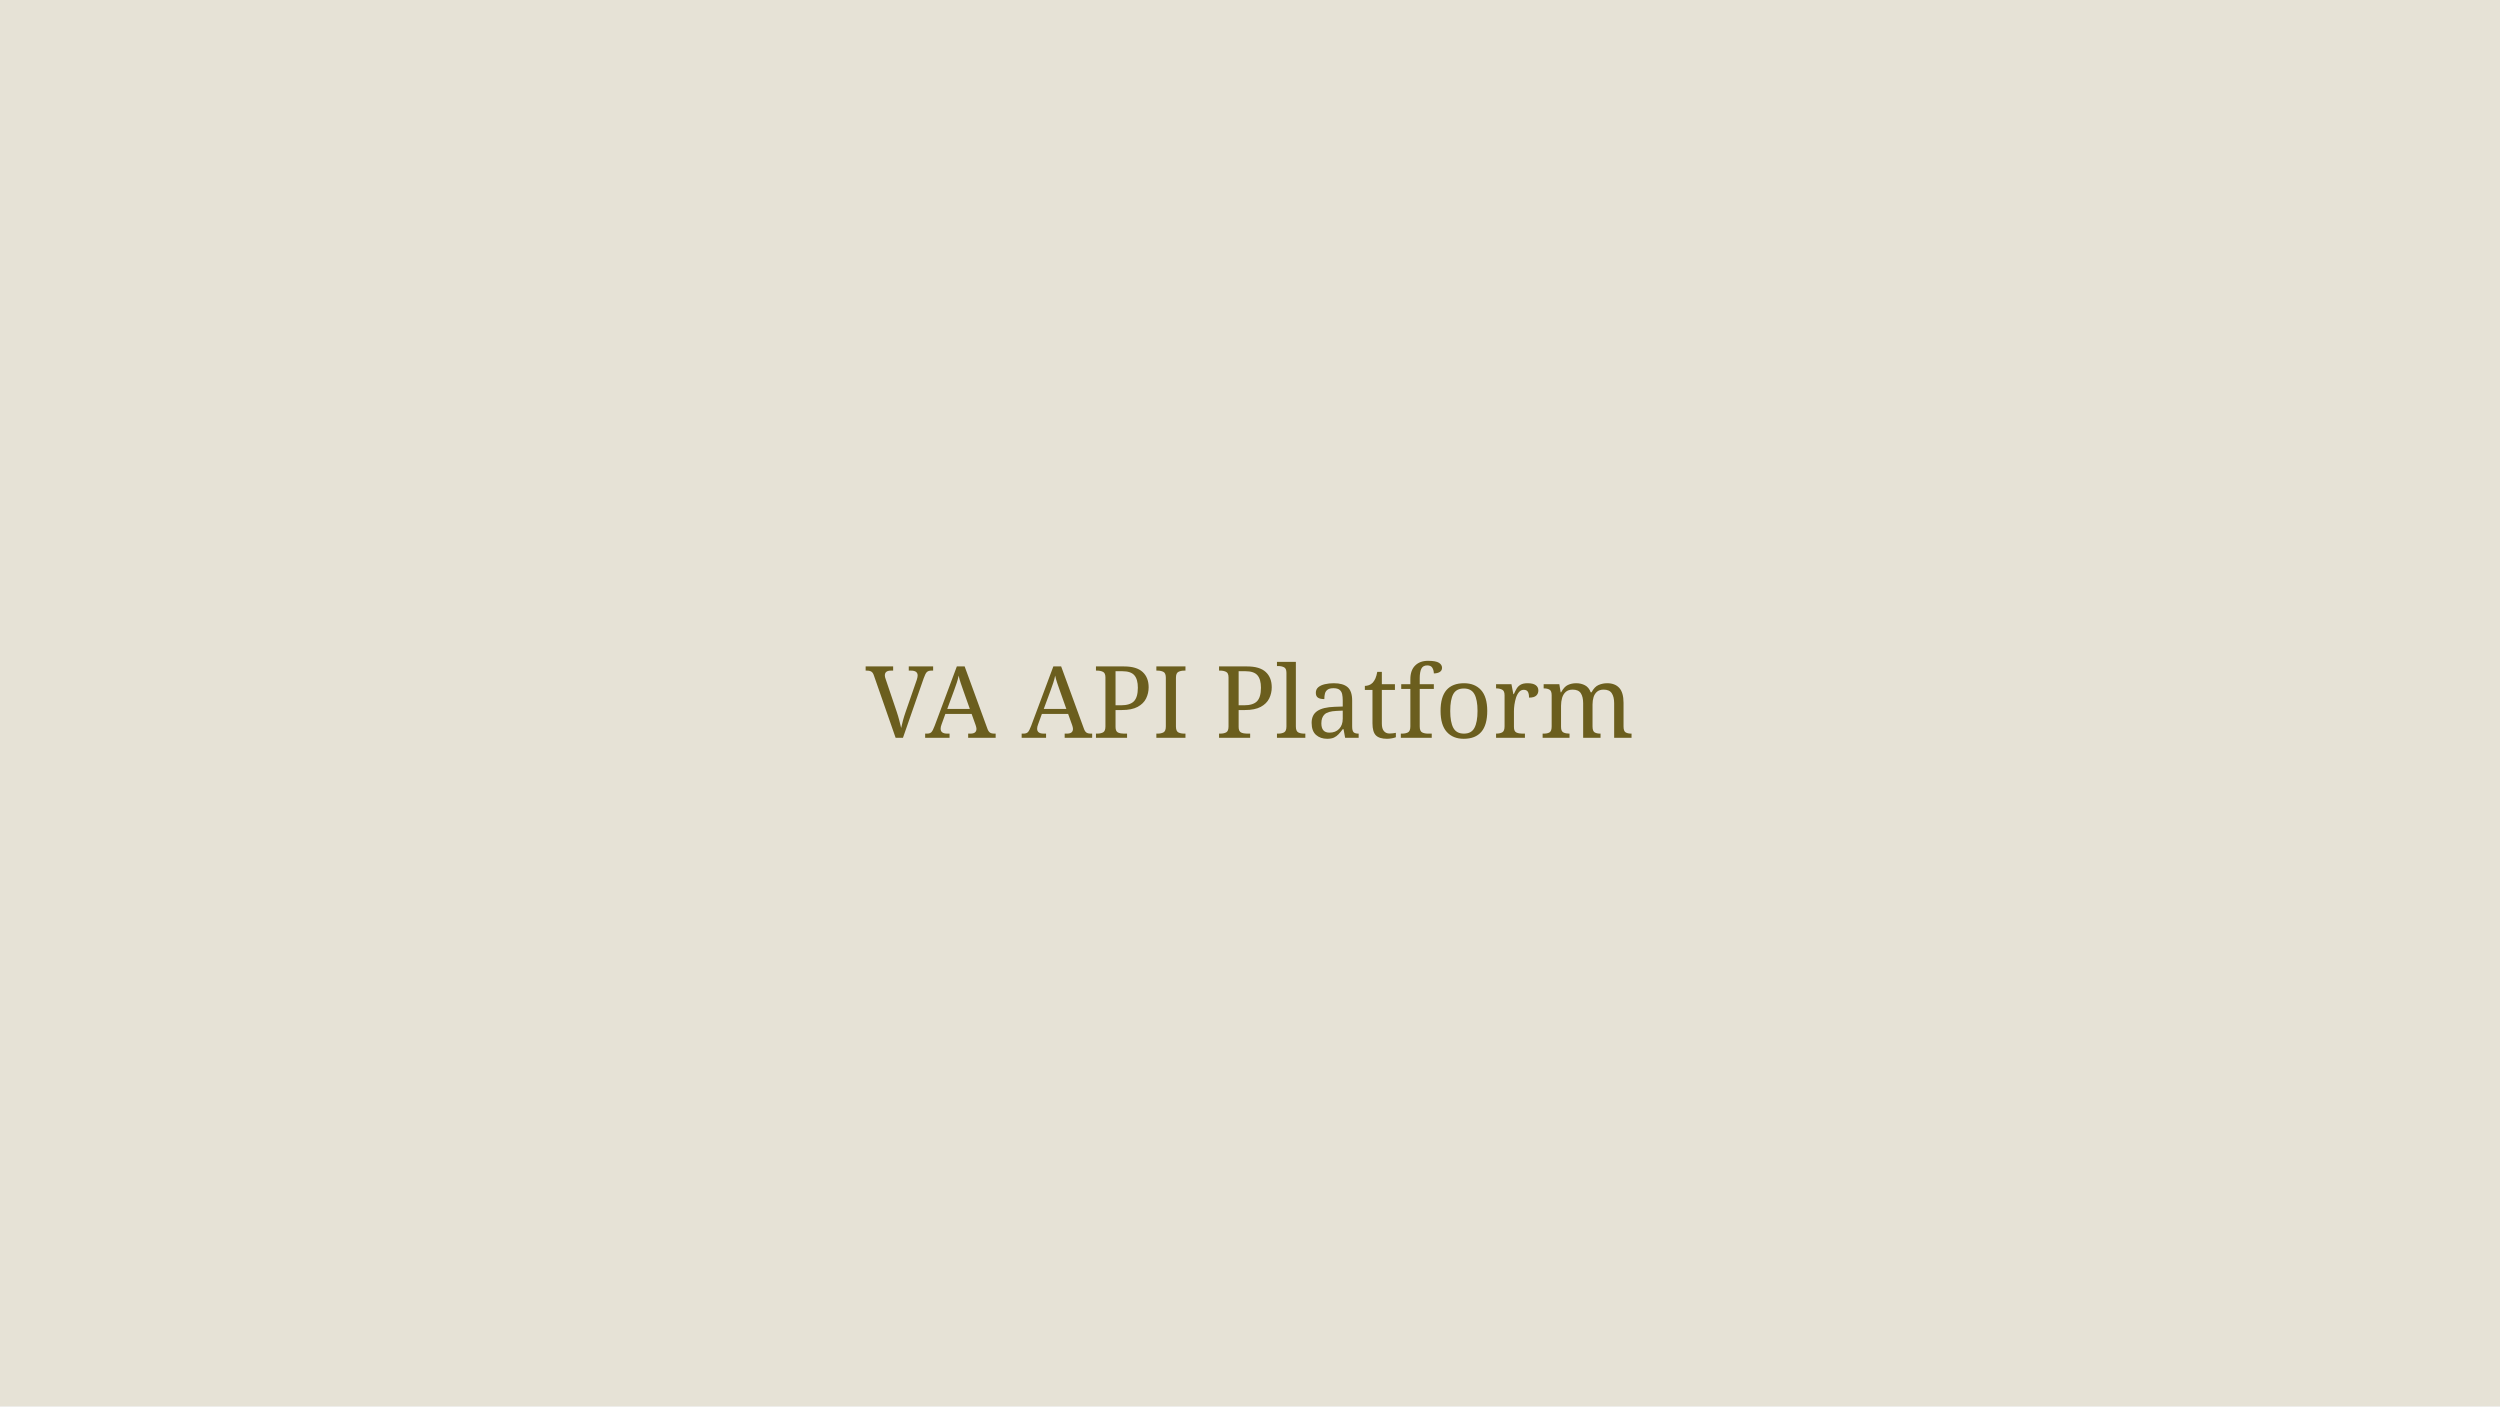
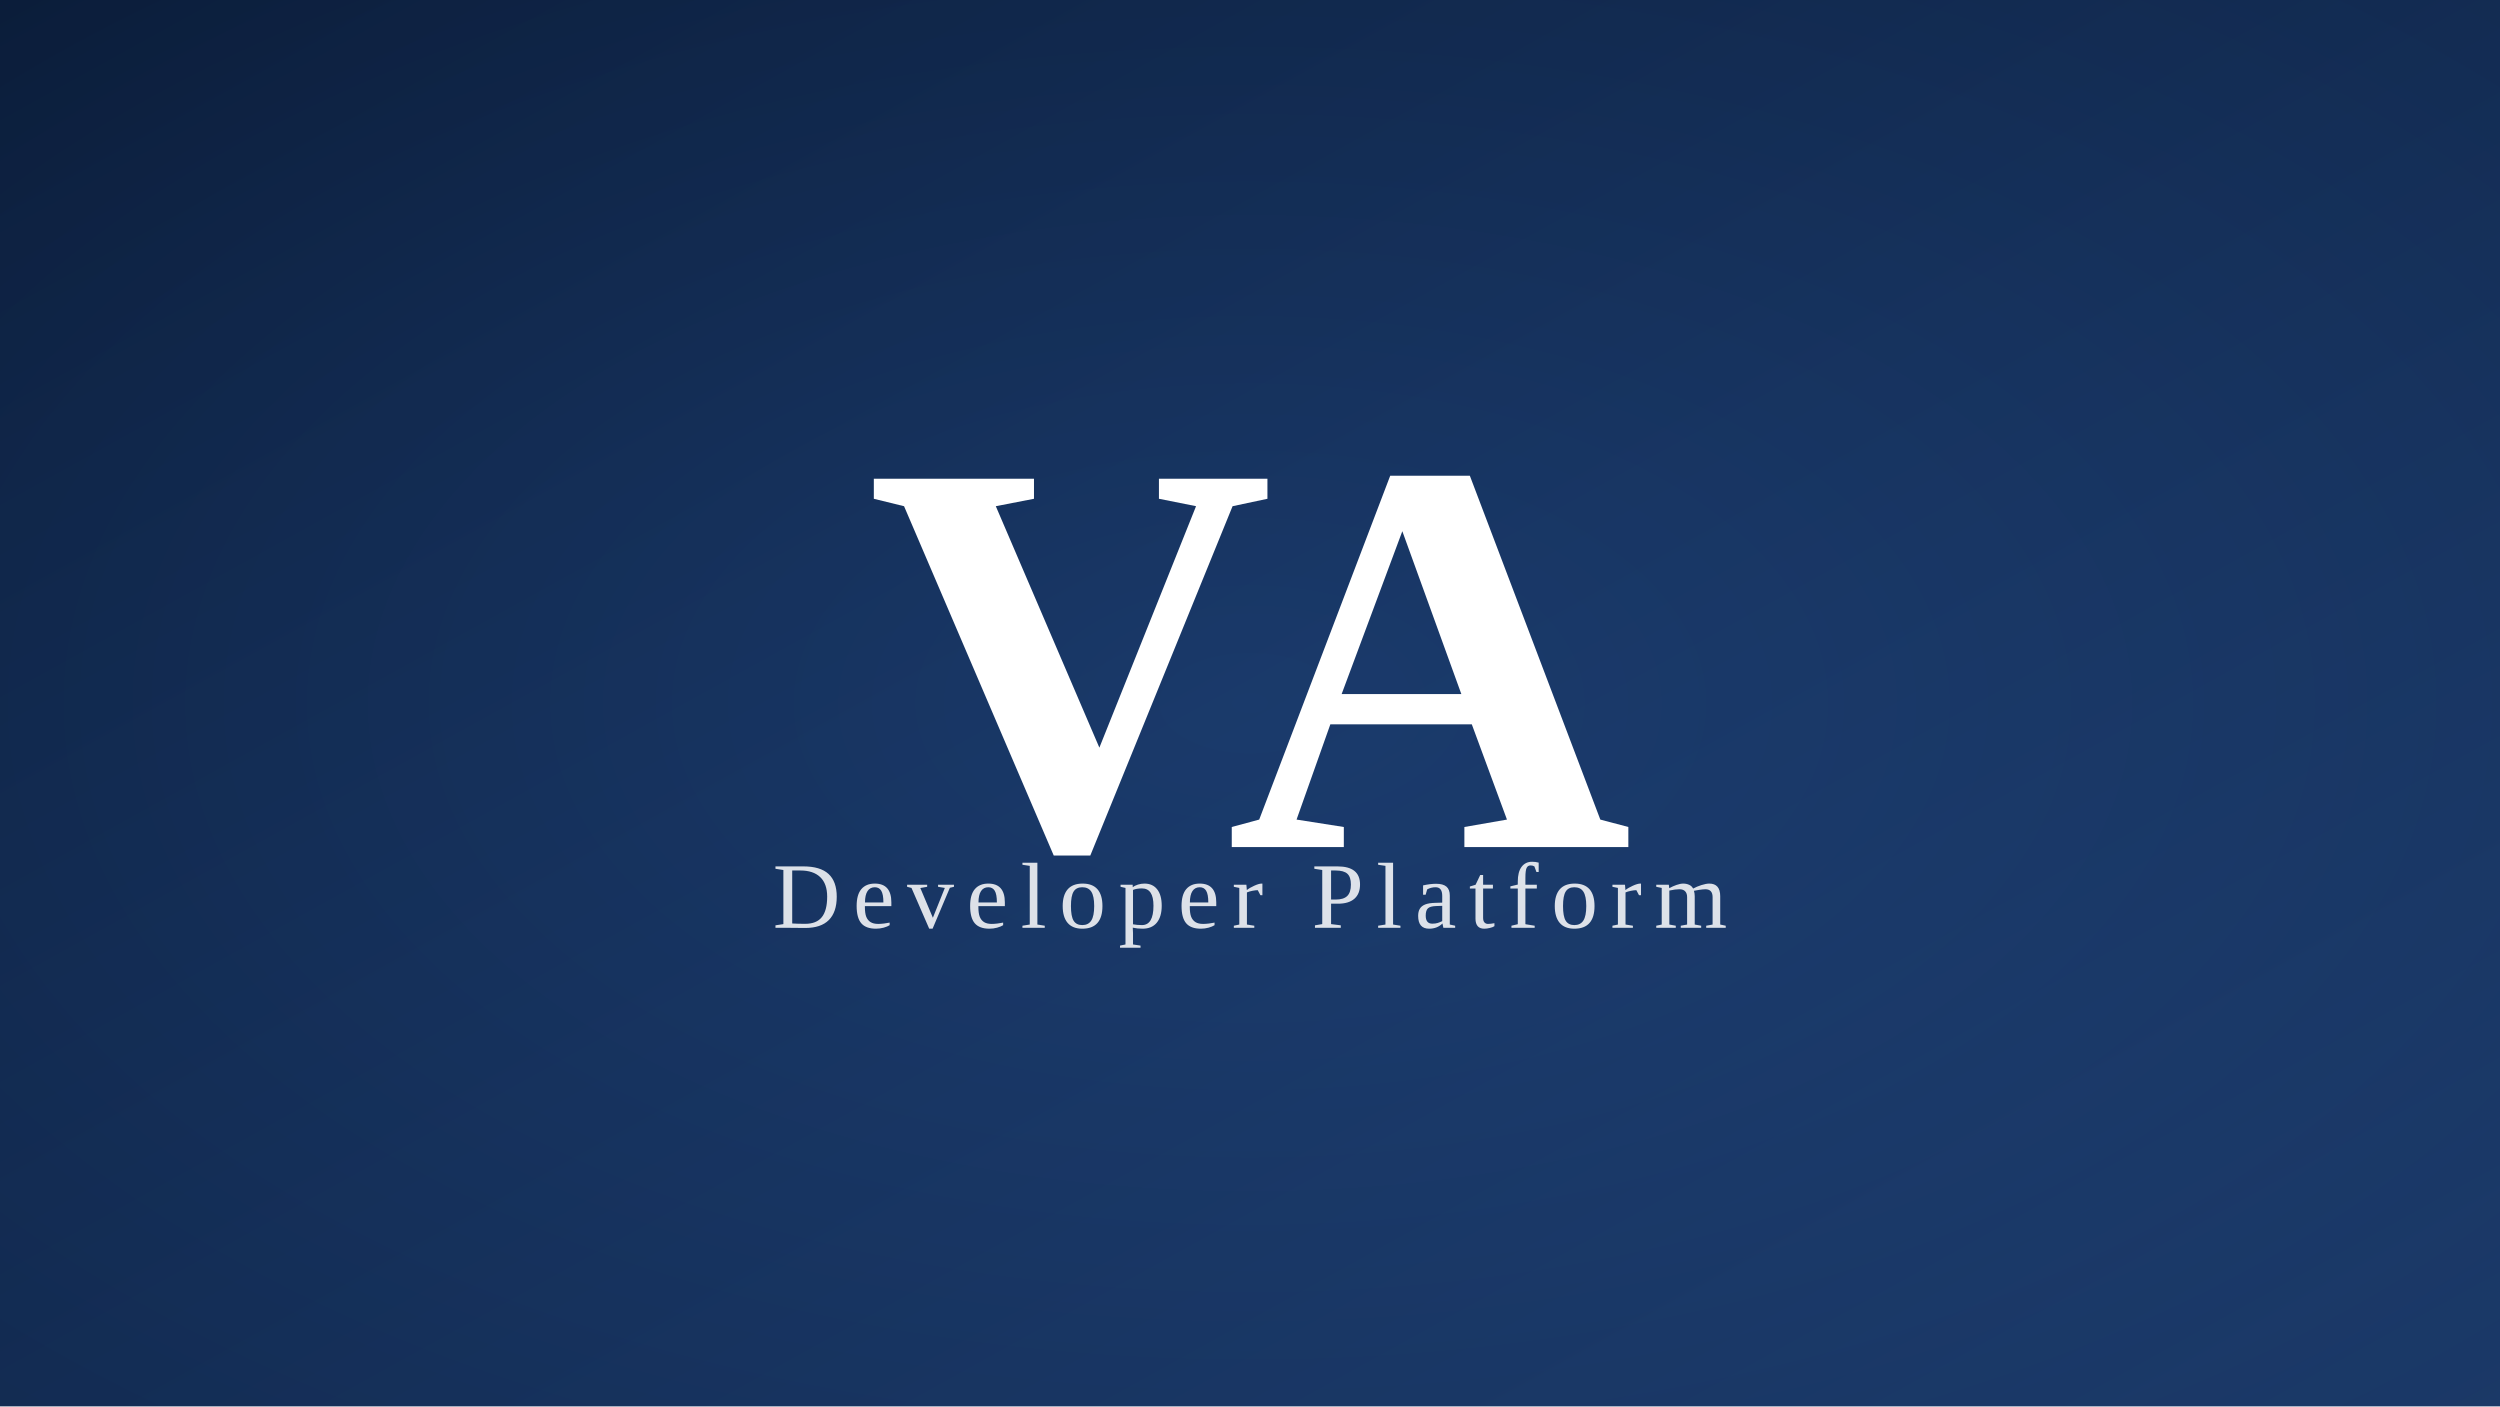
<svg xmlns="http://www.w3.org/2000/svg" width="800" height="450" viewBox="0 0 800 450">
-   <rect width="800" height="450" fill="#e6e2d6" />
-   <text x="400" y="225" font-family="Georgia, serif" font-size="32" fill="#6b5e1e" text-anchor="middle" dominant-baseline="middle">VA API Platform</text>
+   <defs>
+     <radialGradient id="bg" cx="50%" cy="50%" r="70%">
+       <stop offset="0%" stop-color="#1a3a6b" />
+       <stop offset="100%" stop-color="#0b1d3a" />
+     </radialGradient>
+     <linearGradient id="bgLinear" x1="0%" y1="0%" x2="100%" y2="100%">
+       <stop offset="0%" stop-color="#0b1d3a" />
+       <stop offset="50%" stop-color="#1a3a6b" />
+       <stop offset="100%" stop-color="#2a5494" />
+     </linearGradient>
+   </defs>
+   <rect width="800" height="450" fill="url(#bgLinear)" />
+   <rect width="800" height="450" fill="url(#bg)" opacity="0.5" />
+   <text x="400" y="220" font-family="Georgia, 'Times New Roman', serif" font-size="180" font-weight="bold" fill="#ffffff" text-anchor="middle" dominant-baseline="middle" letter-spacing="8">VA</text>
+   <text x="400" y="290" font-family="Georgia, 'Times New Roman', serif" font-size="30" font-weight="300" fill="rgba(255,255,255,0.85)" text-anchor="middle" dominant-baseline="middle" letter-spacing="4">Developer Platform</text>
</svg>
